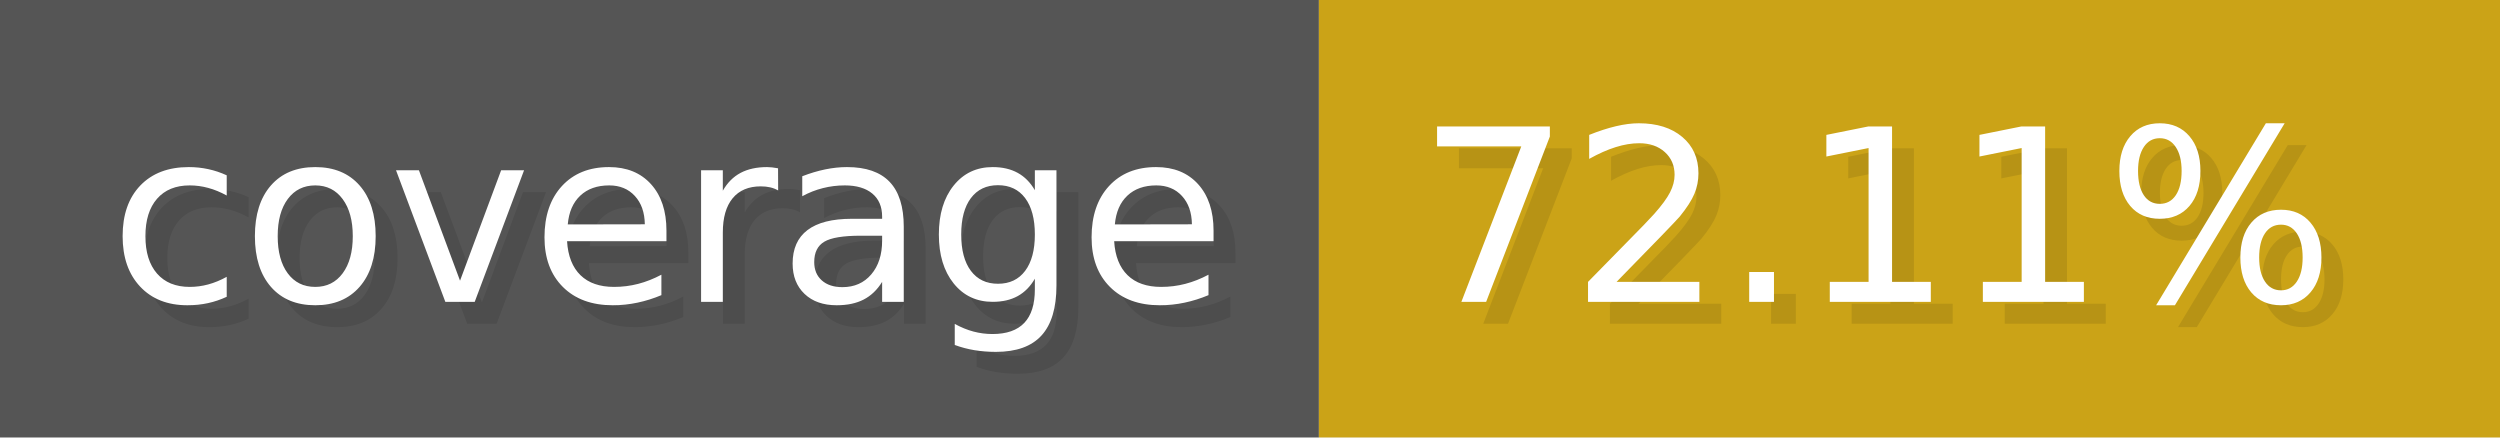
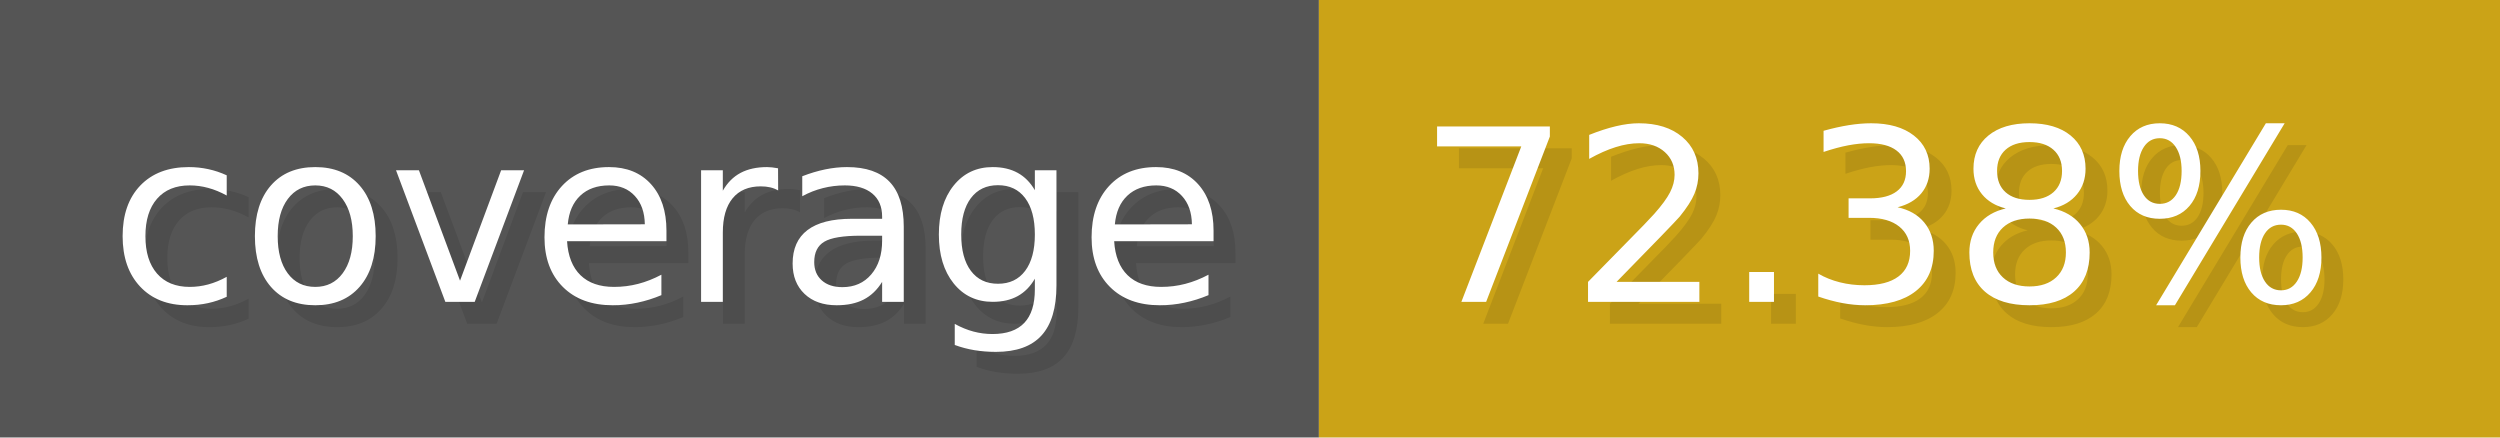
- <svg xmlns="http://www.w3.org/2000/svg" width="114.3" height="20" viewBox="0 0 1143 200" role="img" aria-label="coverage: 72.11%">
+ <svg xmlns="http://www.w3.org/2000/svg" width="114.3" height="20" viewBox="0 0 1143 200" role="img" aria-label="coverage: 72.38%">
  <g>
    <rect fill="#555" width="603" height="200" />
    <rect fill="#cba317" x="603" width="540" height="200" />
  </g>
  <g aria-hidden="true" fill="#fff" text-anchor="start" font-family="Verdana,DejaVu Sans,sans-serif" font-size="110">
    <text x="60" y="148" textLength="503" fill="#000" opacity="0.1">coverage</text>
    <text x="50" y="138" textLength="503">coverage</text>
-     <text x="658" y="148" textLength="440" fill="#000" opacity="0.1">72.11%</text>
-     <text x="648" y="138" textLength="440">72.11%</text>
+     <text x="658" y="148" textLength="440" fill="#000" opacity="0.1">72.38%</text>
+     <text x="648" y="138" textLength="440">72.38%</text>
  </g>
</svg>
